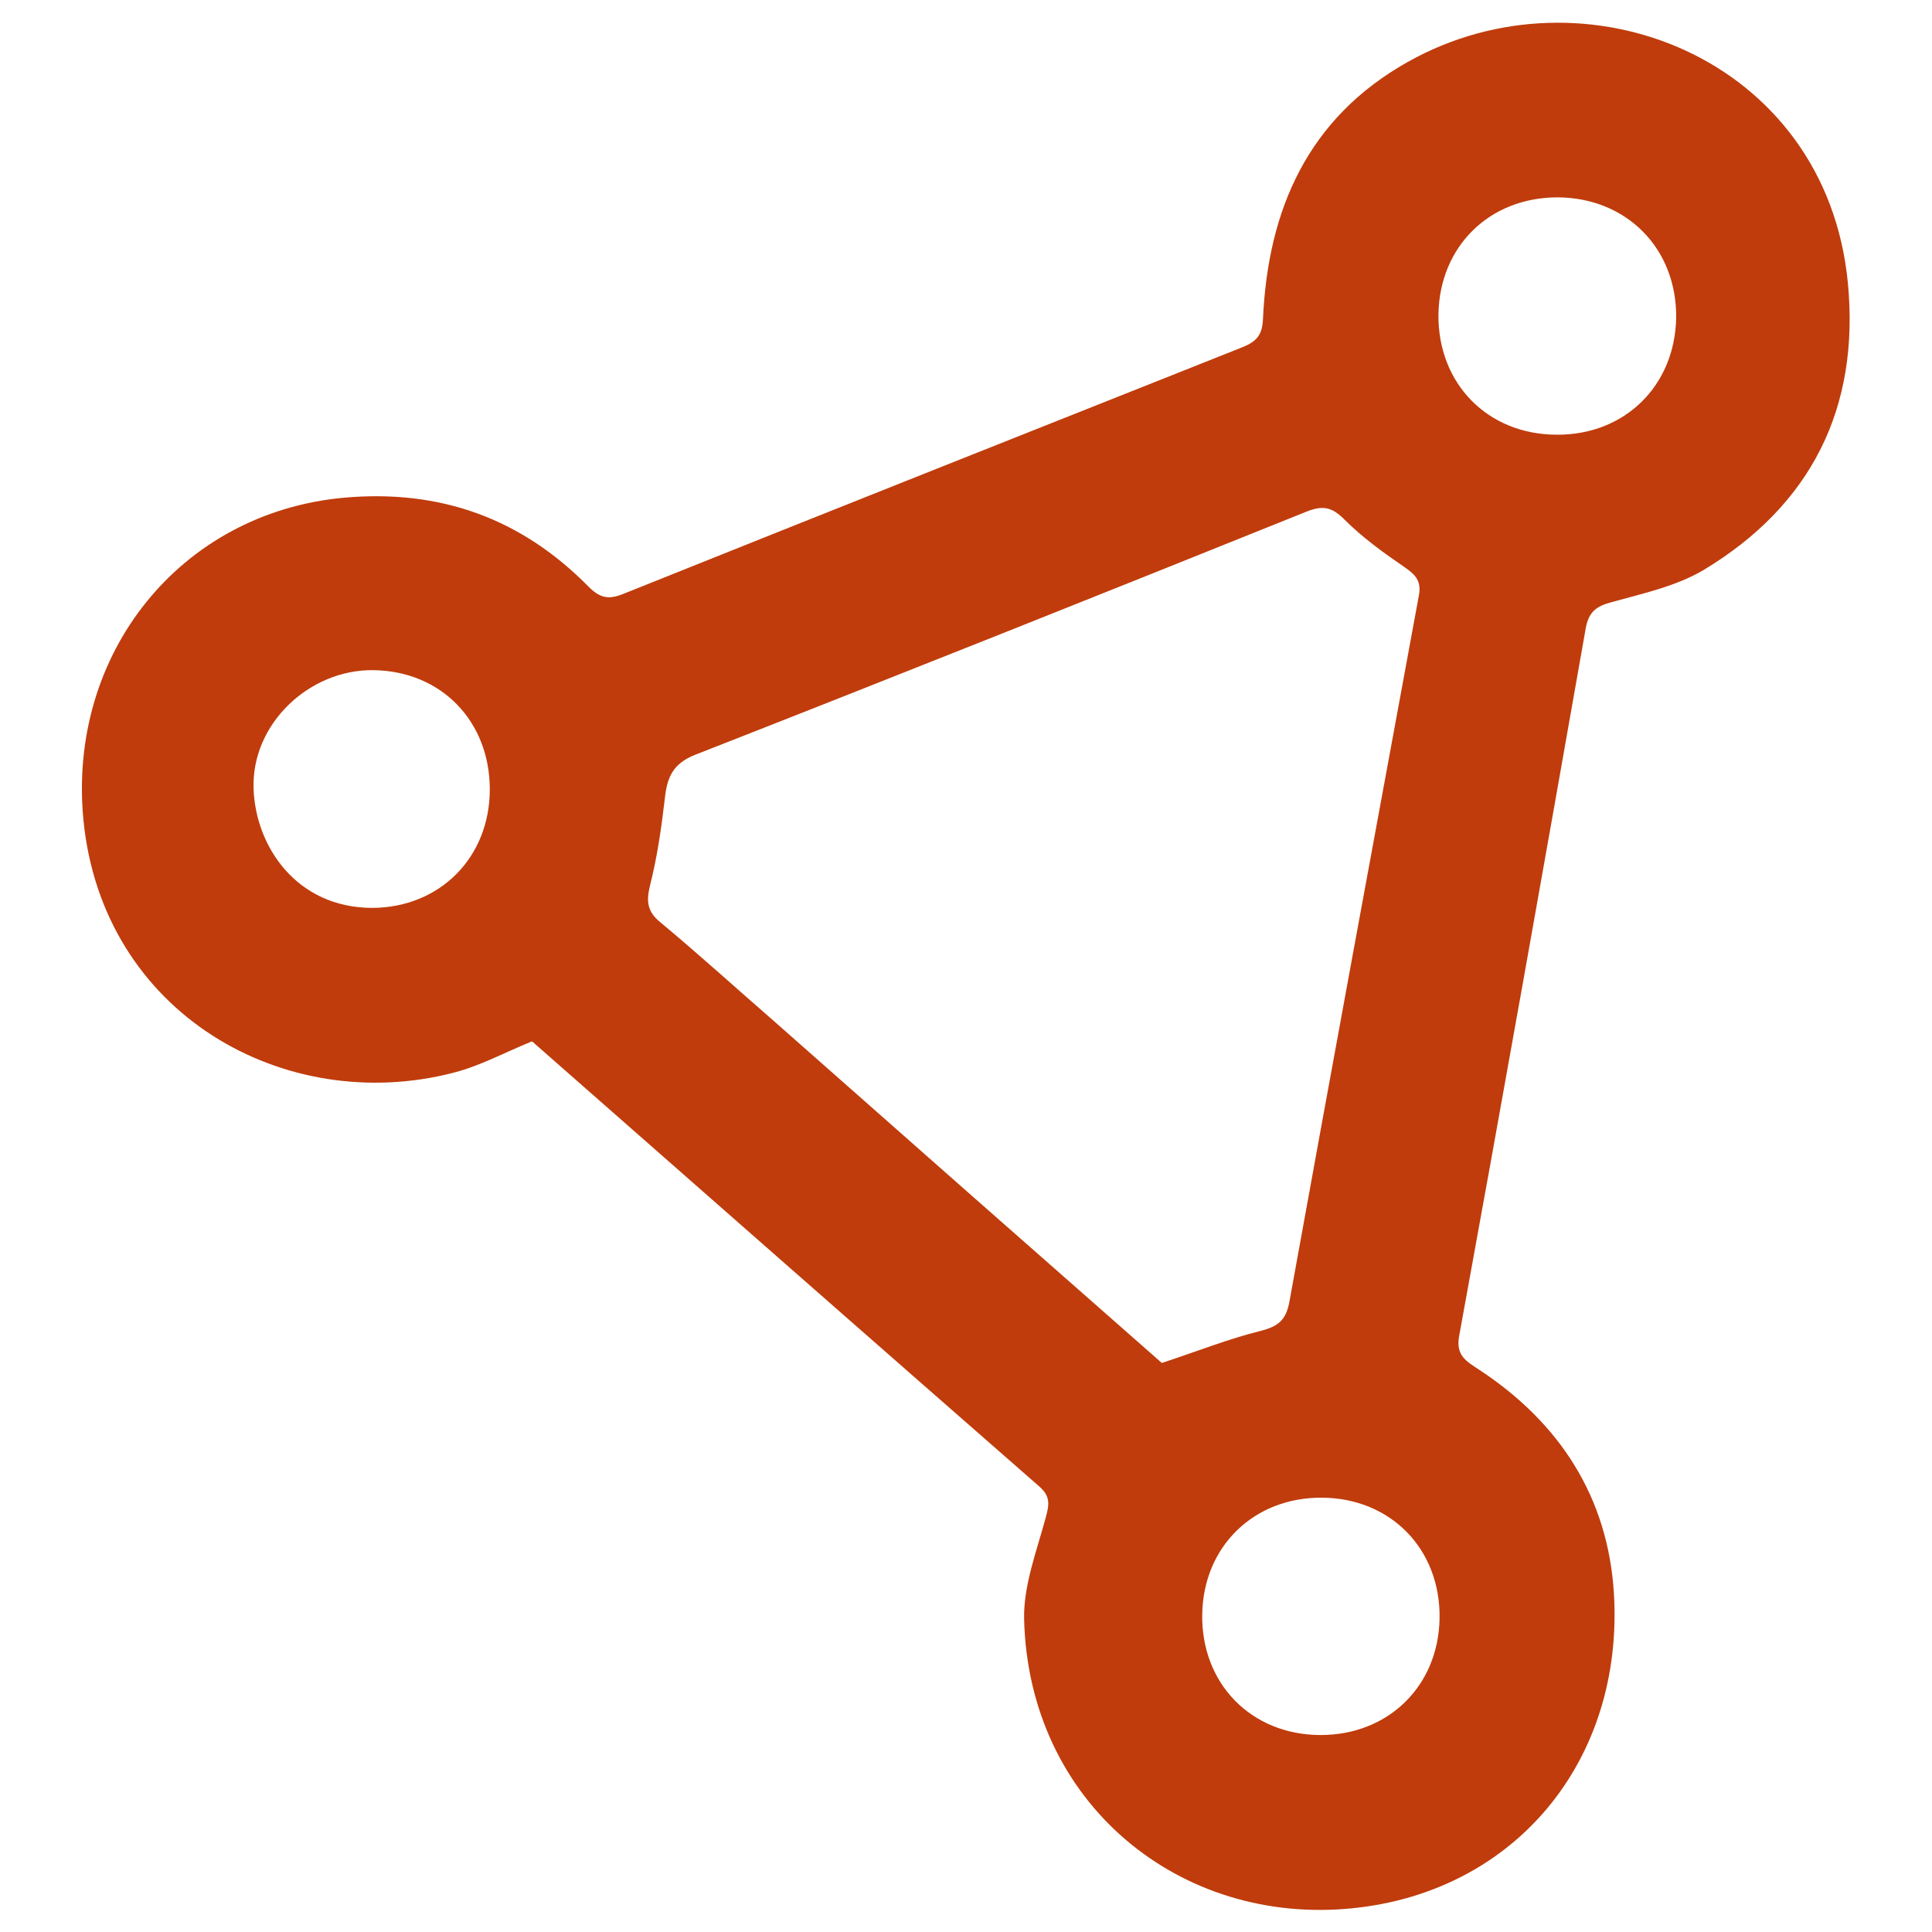
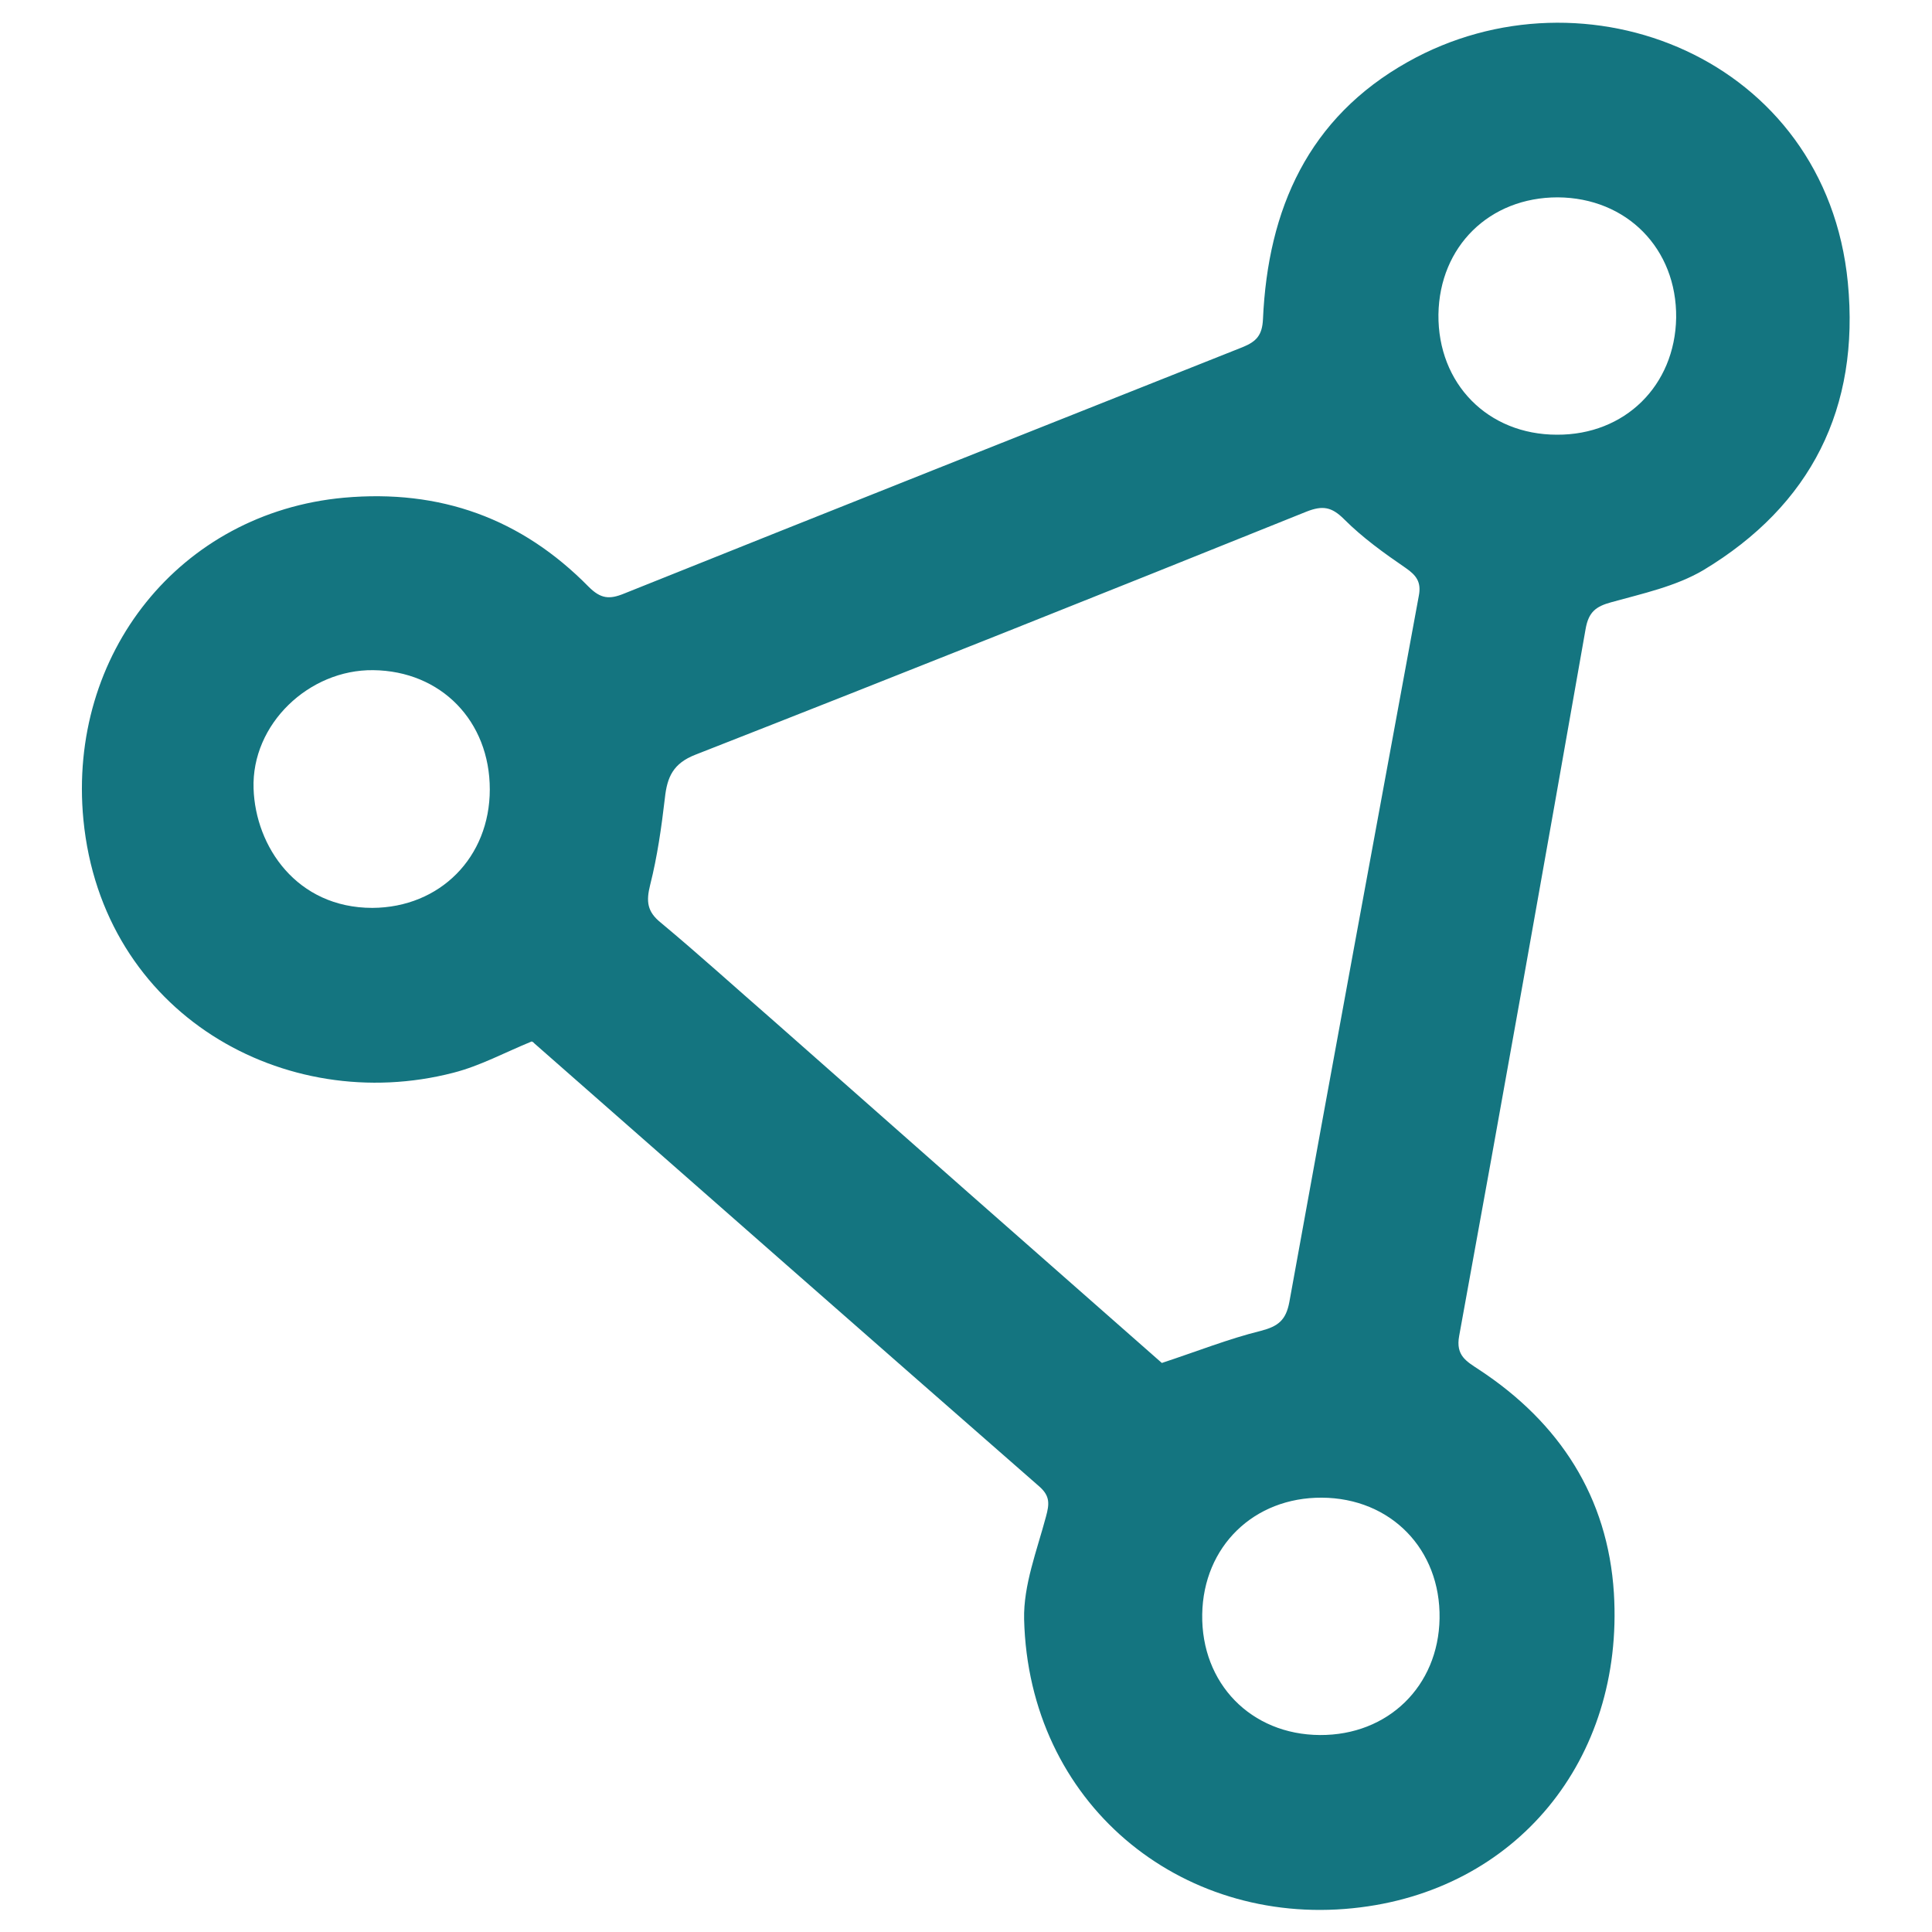
<svg xmlns="http://www.w3.org/2000/svg" version="1.1" id="Layer_1" x="0px" y="0px" viewBox="0 0 512 512" style="enable-background:new 0 0 512 512;" xml:space="preserve">
  <style type="text/css">
- 	.st0{fill:#C03C0C;}
+ 	.st0{fill:#147580;}
</style>
  <g>
    <path class="st0" d="M140.9,276c-7.1,2.9-13.7,6.5-20.8,8.3c-44.5,11.5-93-15.5-98-67.1c-4.2-43.9,25.6-81.3,69-85.3   c25.6-2.3,47.1,5.5,64.9,23.6c3.2,3.2,5.5,3.4,9.4,1.8C220,135.4,274.7,113.7,329.3,92c3.7-1.5,5.2-3.2,5.4-7.4   c1.3-29.2,12-53.4,38.4-68.2c46.8-26.3,110.8-1.1,116.6,58.5c3.2,33.2-9.7,59-38.3,76.2c-7.3,4.3-16.1,6.2-24.4,8.5   c-4,1.1-6,2.5-6.8,7.1c-11,62.5-22.1,124.9-33.5,187.3c-1,5.3,2,6.8,5.3,9c21.3,14,34.1,33.7,35.7,59.2   c2.7,44.1-25.9,79.1-69.2,83.5c-45.8,4.7-85.9-27.8-87.1-76.6c-0.2-9,3.4-18.2,5.8-27.2c0.9-3.3,1.1-5.4-1.7-7.9   c-44.7-39.1-89.3-78.3-133.9-117.5C141.3,276.1,140.9,276,140.9,276z M307.9,361.2c9.4-3.1,17.7-6.4,26.2-8.5   c4.6-1.2,6.7-2.8,7.6-7.7c11.3-62.4,22.8-124.7,34.3-187.1c0.7-3.6-0.6-5.4-3.5-7.4c-5.7-3.9-11.4-8-16.3-12.9   c-3.3-3.3-5.7-3.7-10-2c-53.9,21.7-107.8,43.2-161.9,64.4c-5.9,2.3-7.5,5.9-8.1,11.5c-0.9,7.7-2,15.5-3.9,23   c-1.1,4.4-0.8,7.1,2.8,10c10.2,8.5,20,17.4,30,26.1C239.6,301.1,274,331.4,307.9,361.2z M412.6,115.2c18,0.1,31.3-13,31.6-31   c0.2-18.3-13.1-31.8-31.4-31.9c-18.1,0-31.3,13-31.6,31C381,101.7,394.3,115.2,412.6,115.2z M349.8,459.8   c18,0.1,31.4-12.9,31.7-30.9c0.3-18.3-12.9-31.9-31.2-32c-18-0.1-31.4,12.9-31.7,30.9C318.3,446.1,331.5,459.7,349.8,459.8z    M129.8,209.2c0-18.1-12.9-31.4-30.9-31.6c-17-0.2-32.3,14.3-31.7,31.4c0.5,15.3,11.4,31.6,31.5,31.6   C116.6,240.5,129.8,227.2,129.8,209.2z" />
  </g>
</svg>
